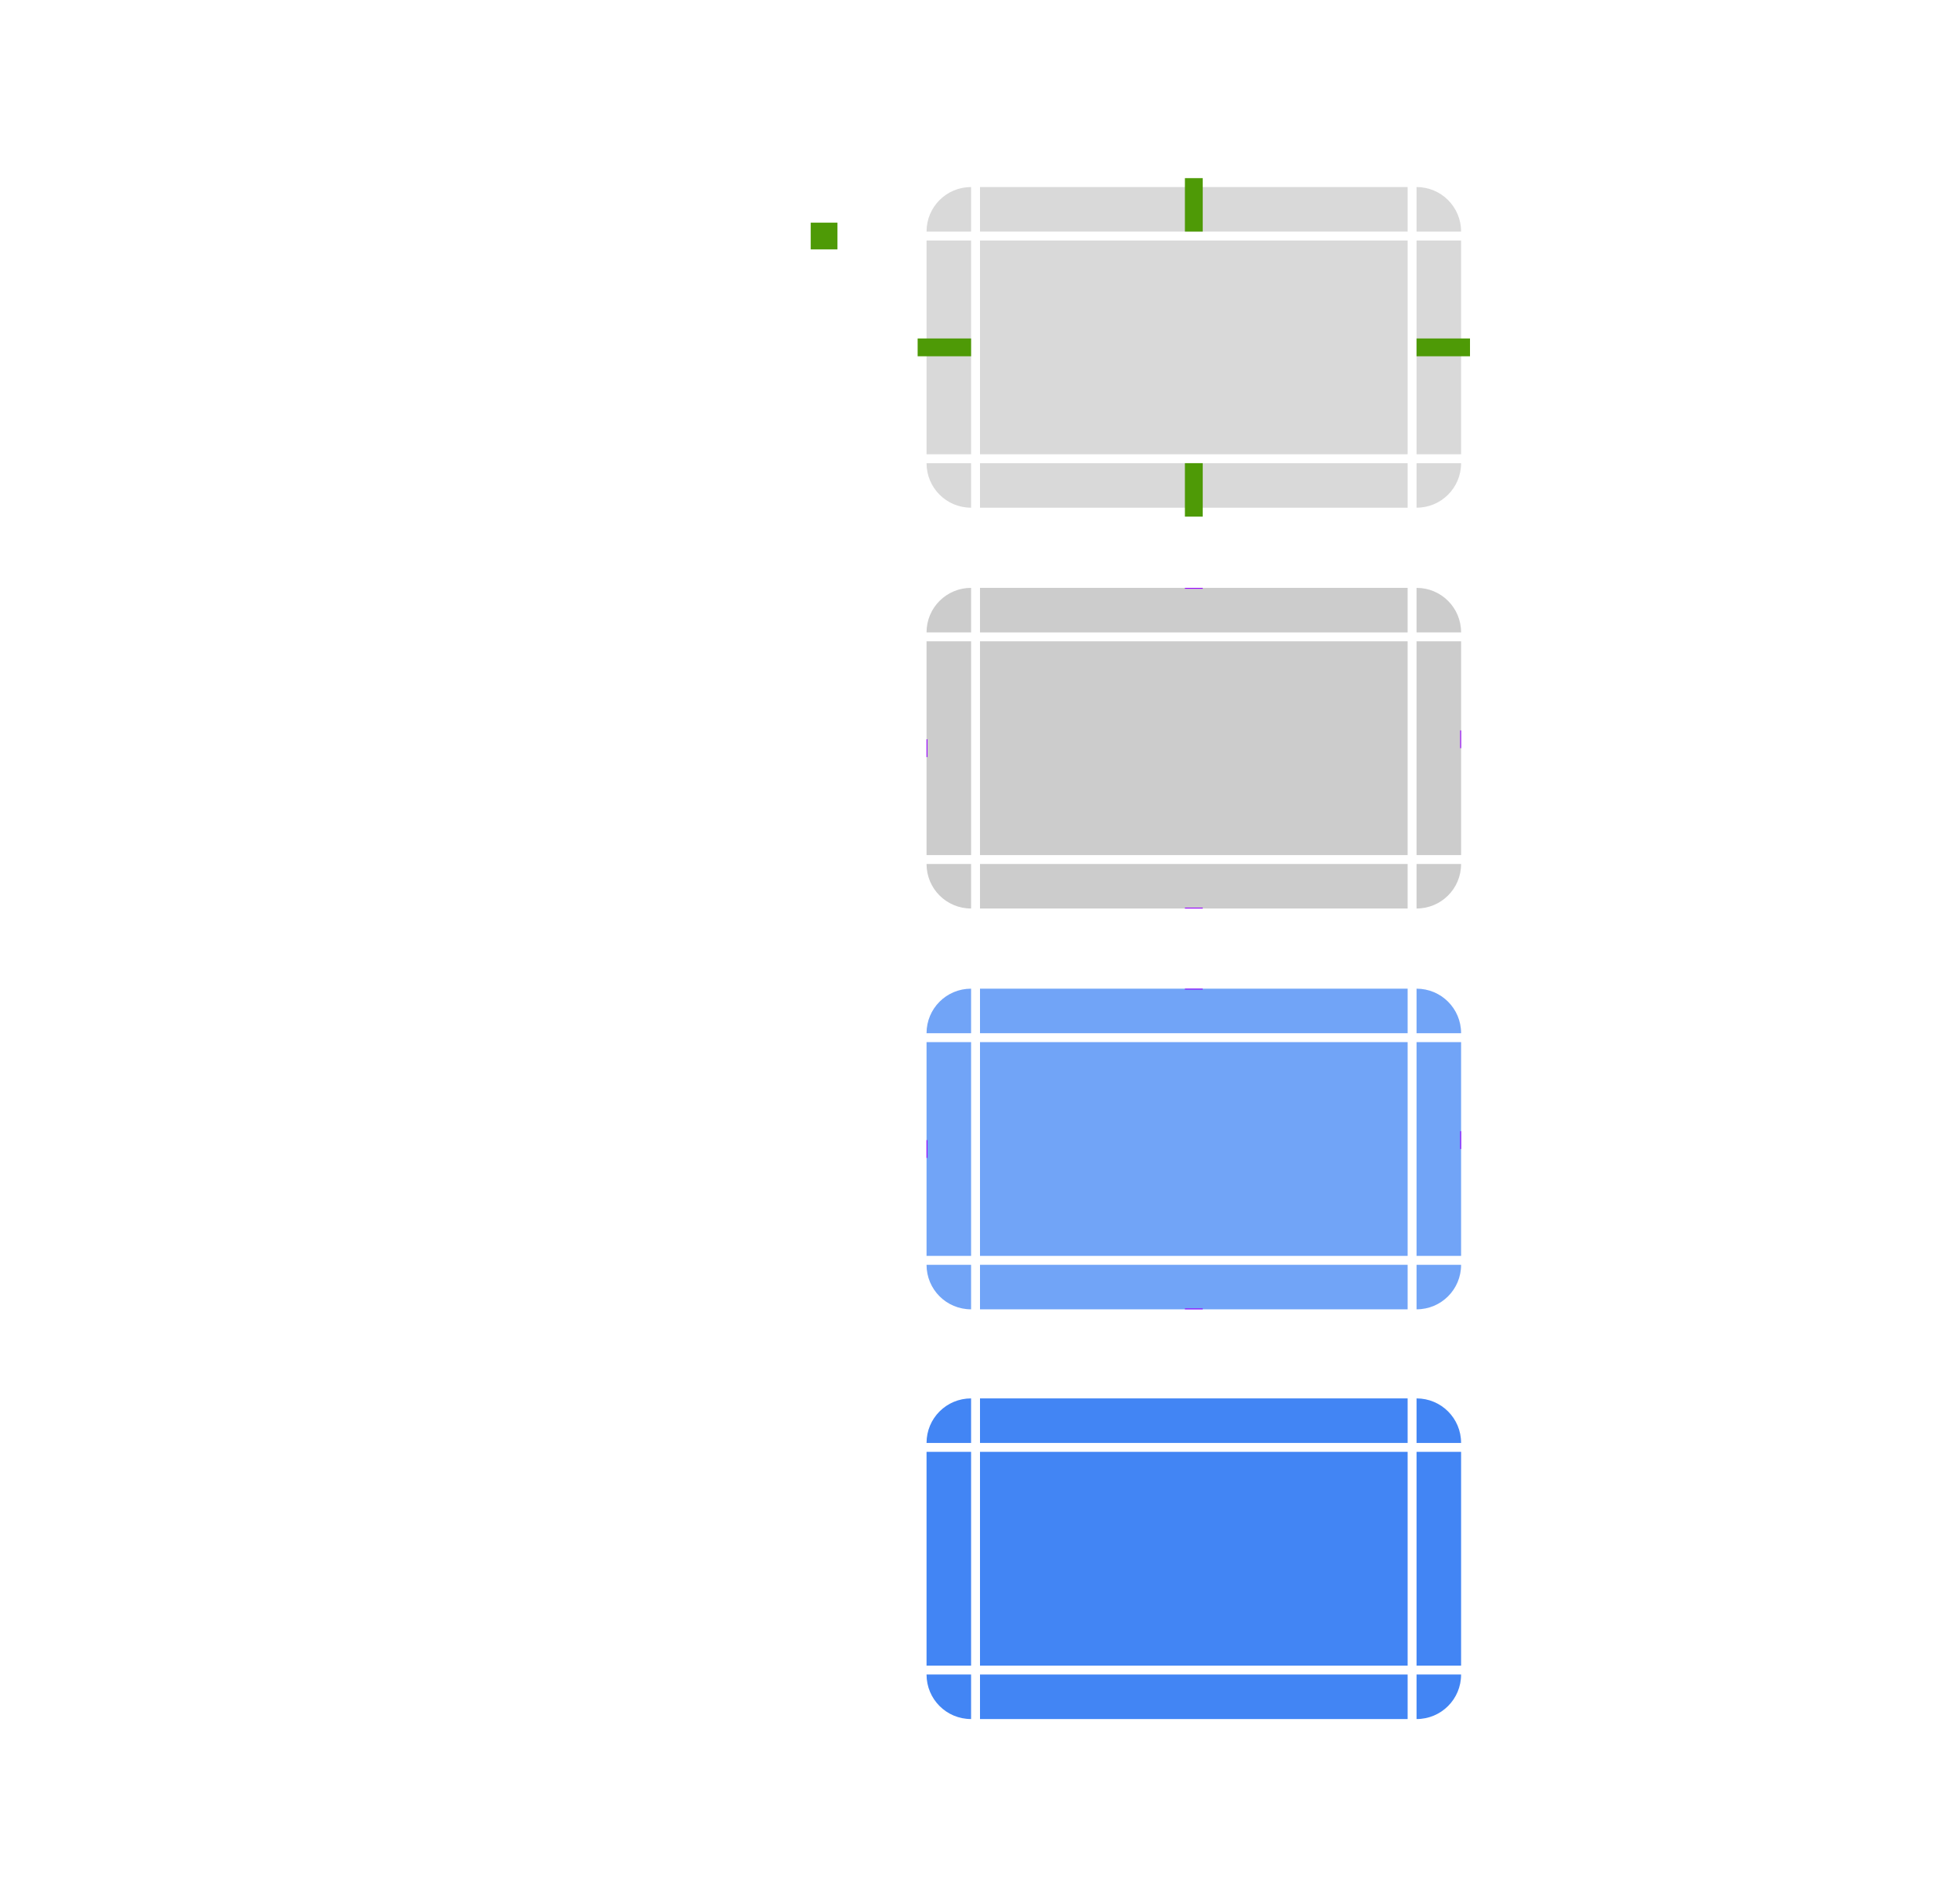
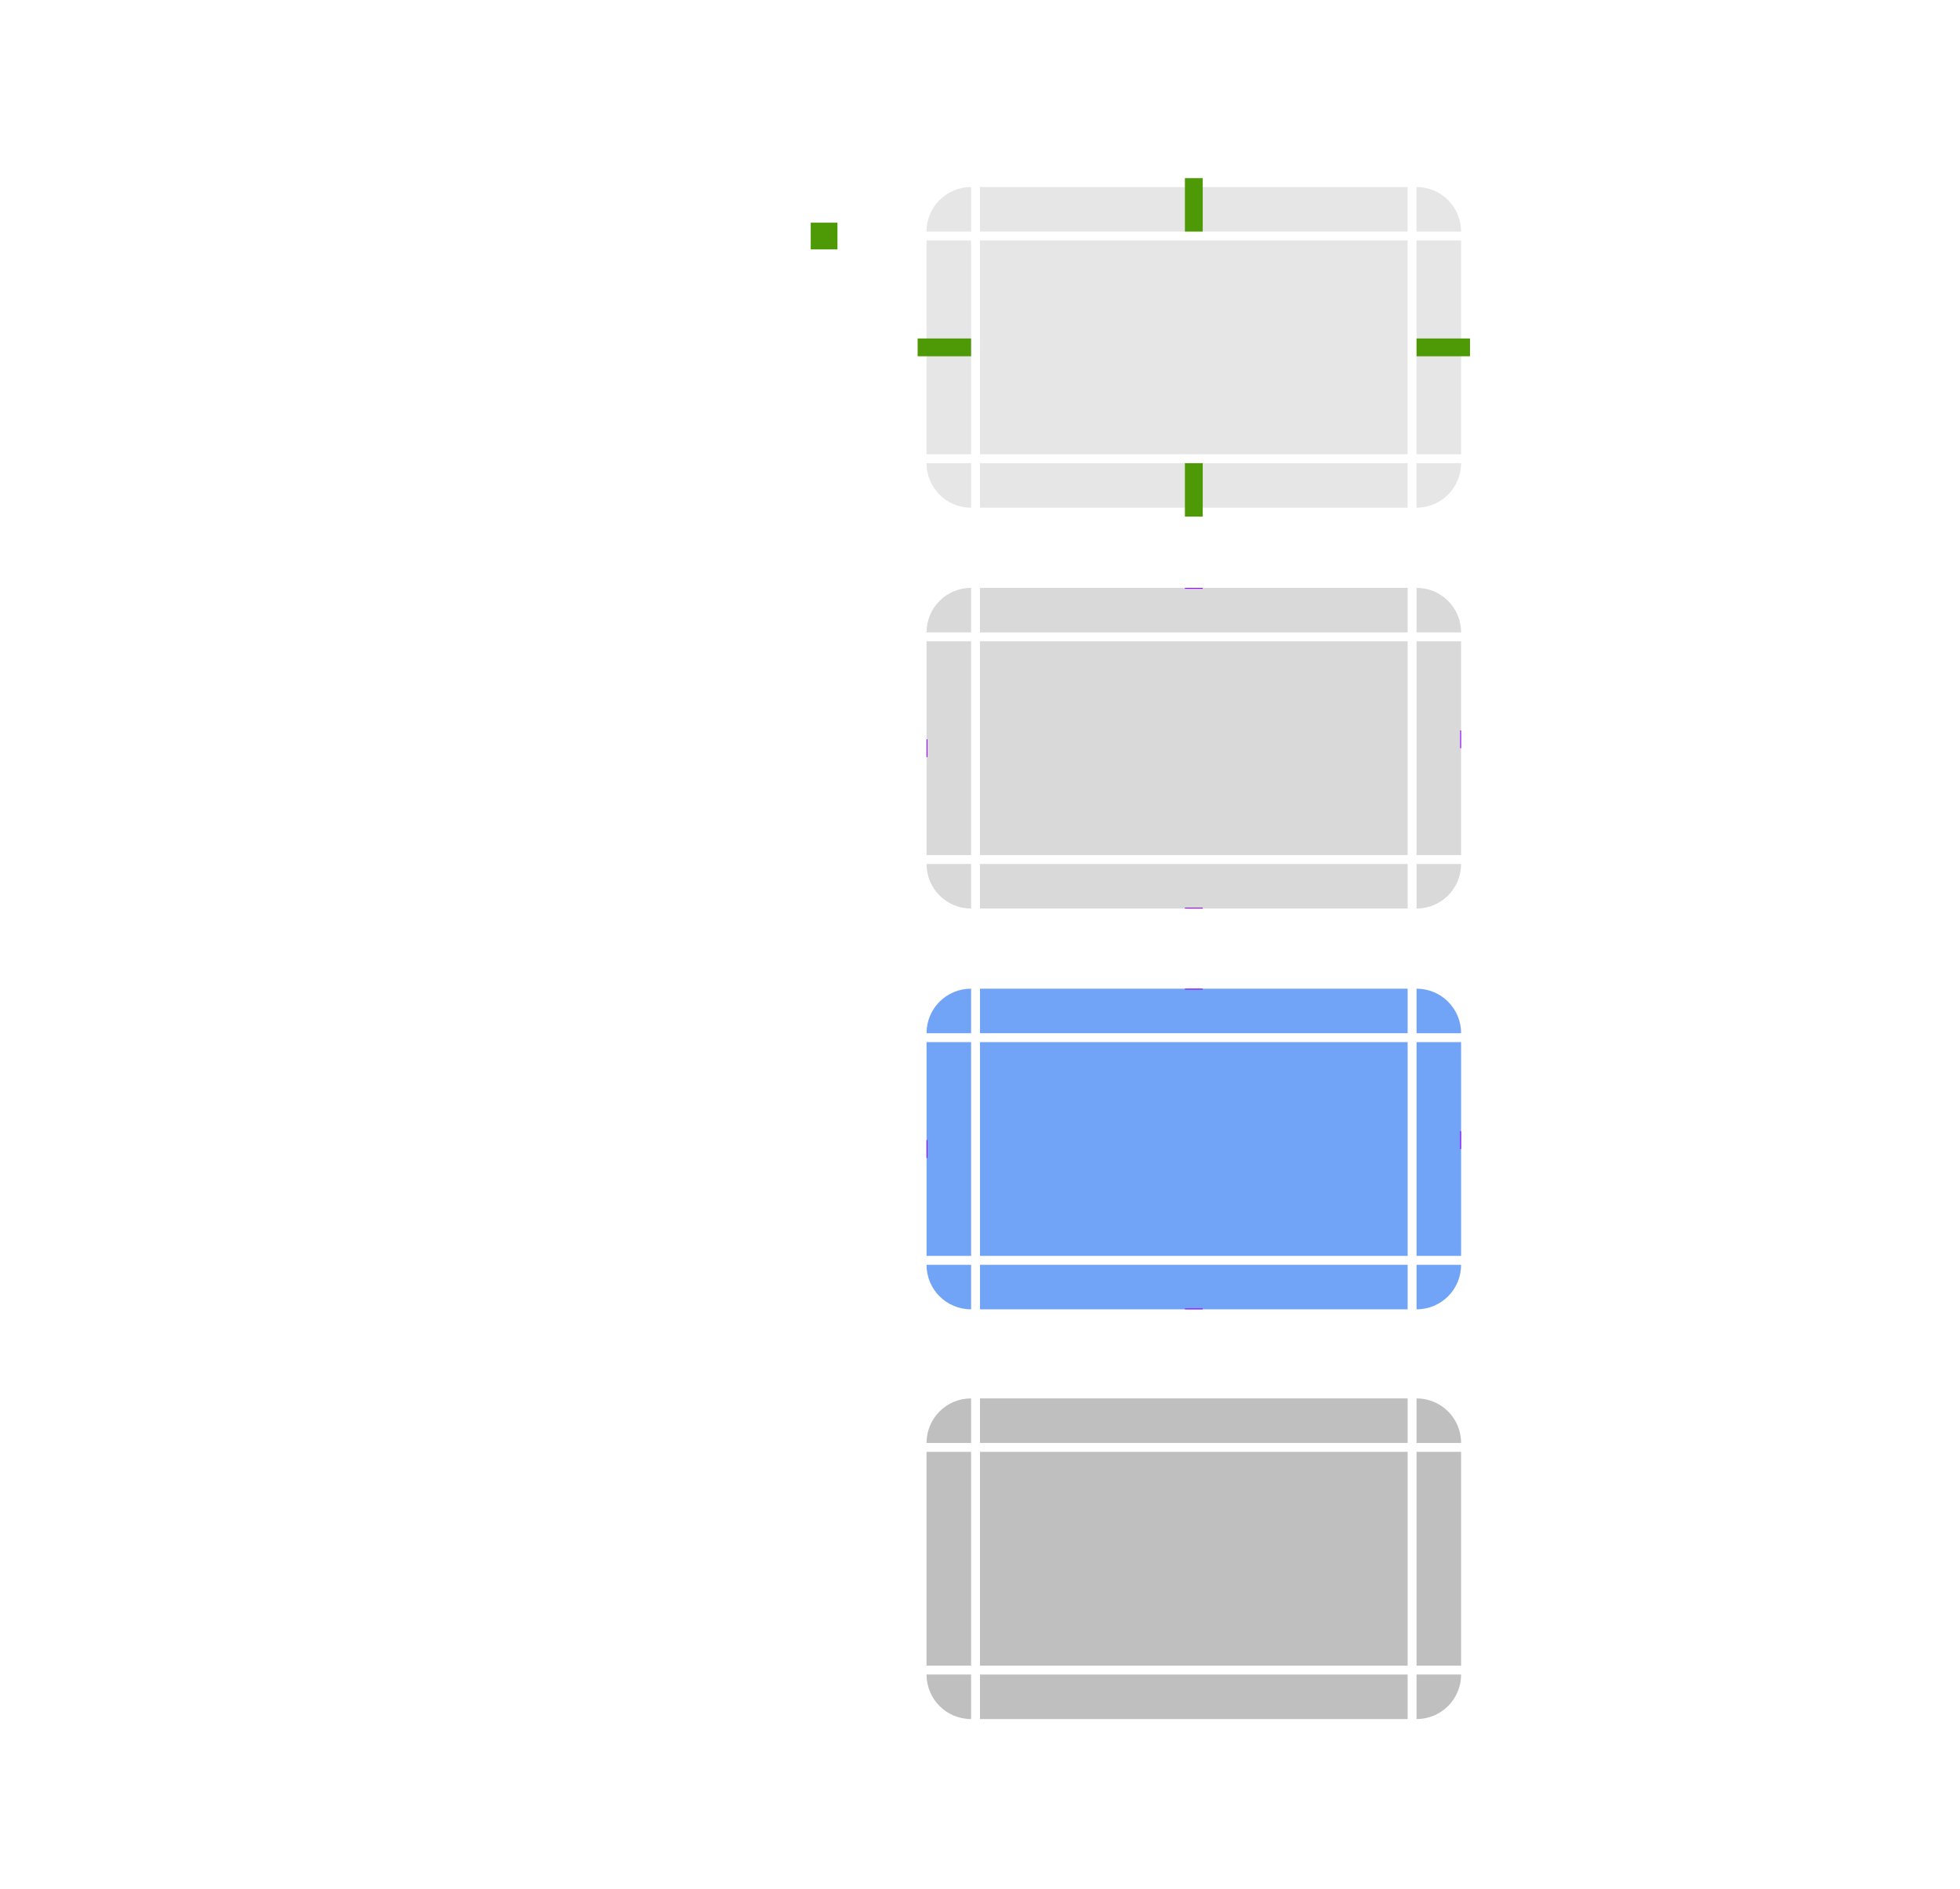
<svg xmlns="http://www.w3.org/2000/svg" xmlns:xlink="http://www.w3.org/1999/xlink" id="svg414" version="1.0" height="212" width="220">
  <defs id="defs18">
    <style type="text/css" id="current-color-scheme">.ColorScheme-Text {
        color:#31363b;
        stop-color:#31363b;
      }
      .ColorScheme-Background {
        color:#eff0f1;
        stop-color:#eff0f1;
      }
      .ColorScheme-Highlight {
        color:#3daee9;
        stop-color:#3daee9;
      }
      .ColorScheme-ViewText {
        color:#31363b;
        stop-color:#31363b;
      }
      .ColorScheme-ViewBackground {
        color:#fcfcfc;
        stop-color:#fcfcfc;
      }
      .ColorScheme-ViewHover {
        color:#93cee9;
        stop-color:#93cee9;
      }
      .ColorScheme-ViewFocus{
        color:#3daee9;
        stop-color:#3daee9;
      }
      .ColorScheme-ButtonText {
        color:#31363b;
        stop-color:#31363b;
      }
      .ColorScheme-ButtonBackground {
        color:#eff0f1;
        stop-color:#eff0f1;
      }
      .ColorScheme-ButtonHover {
        color:#93cee9;
        stop-color:#93cee9;
      }
      .ColorScheme-ButtonFocus{
        color:#3daee9;
        stop-color:#3daee9;
      }</style>
  </defs>
  <rect id="normal-hint-compose-over-border" x="91" y="25" width="3" height="3" ry="0" style="fill:#4e9a06" />
-   <path id="hover-center" class="ColorScheme-Highlight" d="M 110,72 V 96 h 48 V 72 Z" style="color:#3daee6;opacity:0.2;fill:#000000;stroke-width:0.707;fill-opacity:1" />
+   <path id="hover-center" class="ColorScheme-Highlight" d="M 110,72 V 96 h 48 V 72 Z" style="color:#3daee6;opacity:0.15;fill:#000000;stroke-width:0.707;fill-opacity:1" />
  <g style="opacity:1" id="hover-topleft" transform="translate(-81.14,-758.86)">
-     <path id="path5201" d="m 190.14,824.86 c -2.77,0 -5,2.23 -5,5 h 5 z" style="color:#3daee6;opacity:0.2;fill:#000000;stroke-width:1.25" />
+     <path id="path5201" d="m 190.14,824.86 c -2.77,0 -5,2.23 -5,5 h 5 z" style="color:#3daee6;opacity:0.15;fill:#000000;stroke-width:1.25" />
    <path id="path2151" transform="translate(81.14,758.86)" d="M 109 65 C 105.676 65 103 67.676 103 71 L 105 71 C 105 68.784 106.784 67 109 67 L 109 65 z " style="color:#3daee6;opacity:1;fill:none;stroke-width:1.5" />
    <path id="path10-91" transform="translate(81.14,758.86)" d="M 109 66 C 106.23 66 104 68.23 104 71 L 106 71 C 106 69.338 107.338 68 109 68 L 109 66 z " style="color:#3daee6;opacity:0;fill:#8ab4f8;stroke-width:1.25;fill-opacity:1" />
  </g>
  <g style="opacity:1" id="hover-top" transform="matrix(0.3664122,0,0,1,40.33041,-758.86)">
-     <path class="ColorScheme-Highlight" d="M 190.14,824.86 V 829.86 h 131 v -5 z" id="path13-26" style="color:#3daee6;opacity:0.2;fill:#000000;fill-opacity:1;stroke-width:1.118" />
+     <path class="ColorScheme-Highlight" d="M 190.14,824.86 V 829.86 h 131 v -5 z" id="path13-26" style="color:#3daee6;opacity:0.15;fill:#000000;fill-opacity:1;stroke-width:1.118" />
    <path style="color:#3daee6;opacity:1;fill:none;stroke-width:0.707" id="path2149" d="M 190.14,823.86 V 825.86 h 131 v -2 z" class="ColorScheme-Highlight" />
    <path class="ColorScheme-Highlight" d="m 190.14,824.86 v 2 h 131 v -2 z" id="path4403" style="color:#3daee6;opacity:0;fill:#8ab4f8;stroke-width:0.707;fill-opacity:1" />
  </g>
  <use height="100%" width="100%" transform="matrix(-1,0,0,1,268,0)" id="hover-topright" xlink:href="#hover-topleft" y="0" x="0" />
  <use height="100%" width="100%" transform="matrix(0,-0.5000001,1,0,37.99997,151)" id="hover-left" xlink:href="#hover-top" y="0" x="0" />
  <use height="100%" width="100%" transform="matrix(0,0.5,-1,0,230,16.99998)" id="hover-right" xlink:href="#hover-top" y="0" x="0" />
  <use height="100%" width="100%" transform="matrix(1,0,0,-1,-2.6708e-5,168)" id="hover-bottom" xlink:href="#hover-top" y="0" x="0" />
  <use height="100%" width="100%" transform="matrix(1,0,0,-1,-4.7e-7,168)" id="hover-bottomleft" xlink:href="#hover-topleft" y="0" x="0" />
  <use height="100%" width="100%" transform="rotate(-180,134,84)" id="hover-bottomright" xlink:href="#hover-topleft" y="0" x="0" />
  <rect id="hover-hint-top-margin" x="133" y="66" width="2" height="0.1" style="fill:#9a06ff;stroke-width:0.316" />
  <rect id="hover-hint-right-margin" transform="rotate(-90)" x="-84" y="163.9" width="2" height="0.1" style="fill:#9a06ff;stroke-width:0.224" />
  <rect id="hover-hint-left-margin" transform="rotate(-90)" x="-85" y="104" width="2" height="0.1" style="fill:#9a06ff;stroke-width:0.224" />
  <rect height="0.1" width="2" y="101.9" x="133" id="hover-hint-bottom-margin" style="fill:#9a06ff;stroke-width:0.183" />
-   <path id="normal-center" class="ColorScheme-Highlight" d="m 110,27 v 24 h 48 V 27 Z" style="color:#3daee6;opacity:0.15;fill:#000000;stroke-width:0.707" />
+   <path id="normal-center" class="ColorScheme-Highlight" d="m 110,27 v 24 h 48 V 27 Z" style="color:#3daee6;opacity:0.1;fill:#000000;stroke-width:0.707" />
  <g style="opacity:1" id="normal-topleft" transform="translate(-81.14,-803.86)">
    <path id="path2151-9-5" transform="translate(81.14,758.86)" d="m 109,65 c -3.324,0 -6,2.676 -6,6 h 2 c 0,-2.216 1.784,-4 4,-4 z" style="color:#3daee6;opacity:1;fill:none;stroke-width:1.5" />
-     <path id="path10-91-9-7" d="m 190.14,824.86 c -2.77,0 -5,2.23 -5,5 h 5 z" style="color:#3daee6;opacity:0.15;fill:#000000;stroke-width:1.25" />
+     <path id="path10-91-9-7" d="m 190.14,824.86 c -2.77,0 -5,2.23 -5,5 h 5 z" style="color:#3daee6;opacity:0.1;fill:#000000;stroke-width:1.25" />
  </g>
  <g style="opacity:1" id="normal-top" transform="matrix(0.3664122,0,0,1,40.33039,-803.86)">
-     <path class="ColorScheme-Highlight" d="M 190.14,824.86 V 829.86 h 131 v -5 z" id="path13-26-1-3" style="color:#3daee6;opacity:0.15;fill:#000000;stroke-width:1.118" />
+     <path class="ColorScheme-Highlight" d="M 190.14,824.86 V 829.86 h 131 v -5 z" id="path13-26-1-3" style="color:#3daee6;opacity:0.1;fill:#000000;stroke-width:1.118" />
    <path style="color:#3daee6;opacity:1;fill:none;stroke-width:0.707" id="path2149-9-6" d="M 190.14,823.86 V 825.86 h 131 v -2 z" class="ColorScheme-Highlight" />
  </g>
  <g transform="matrix(-1,0,0,1,349.14,-803.86)" id="normal-topright" style="opacity:1">
    <path style="color:#3daee6;opacity:1;fill:none;stroke-width:1.5" d="m 109,65 c -3.324,0 -6,2.676 -6,6 h 2 c 0,-2.216 1.784,-4 4,-4 z" transform="translate(81.14,758.86)" id="path2794-2" />
-     <path style="color:#3daee6;opacity:0.15;fill:#000000;stroke-width:1.25" d="m 190.14,824.86 c -2.77,0 -5,2.23 -5,5 H 190.14 Z" id="path2796-5" />
+     <path style="color:#3daee6;opacity:0.1;fill:#000000;stroke-width:1.25" d="m 190.14,824.86 c -2.77,0 -5,2.23 -5,5 H 190.14 Z" id="path2796-5" />
  </g>
  <g transform="matrix(0,-0.1832061,1,0,-720.86,85.83475)" id="normal-left" style="opacity:1">
-     <path style="color:#3daee6;opacity:0.15;fill:#000000;stroke-width:1.118" id="path2824-8" d="M 190.14,824.86 V 829.86 h 131 v -5 z" class="ColorScheme-Highlight" />
+     <path style="color:#3daee6;opacity:0.1;fill:#000000;stroke-width:1.118" id="path2824-8" d="M 190.14,824.86 V 829.86 h 131 v -5 z" class="ColorScheme-Highlight" />
    <path class="ColorScheme-Highlight" d="M 190.14,823.86 V 825.86 h 131 v -2 z" id="path2826-2" style="color:#3daee6;opacity:1;fill:none;stroke-width:0.707" />
  </g>
  <g transform="matrix(0,0.1832061,-1,0,988.86,-7.834834)" id="normal-right" style="opacity:1">
-     <path style="color:#3daee6;opacity:0.15;fill:#000000;stroke-width:1.118" id="path2812-5" d="M 190.14,824.86 V 829.86 h 131 v -5 z" class="ColorScheme-Highlight" />
+     <path style="color:#3daee6;opacity:0.1;fill:#000000;stroke-width:1.118" id="path2812-5" d="M 190.14,824.86 V 829.86 h 131 v -5 z" class="ColorScheme-Highlight" />
    <path class="ColorScheme-Highlight" d="M 190.14,823.86 V 825.86 h 131 v -2 z" id="path2814-6" style="color:#3daee6;opacity:1;fill:none;stroke-width:0.707" />
  </g>
  <g transform="matrix(0.3664122,0,0,-1,40.33038,881.8599)" id="normal-bottom" style="opacity:1">
-     <path style="color:#3daee6;opacity:0.15;fill:#000000;stroke-width:1.118" id="path2818-7" d="m 190.14,824.86 v 5 h 131 v -5 z" class="ColorScheme-Highlight" />
+     <path style="color:#3daee6;opacity:0.1;fill:#000000;stroke-width:1.118" id="path2818-7" d="m 190.14,824.86 v 5 h 131 v -5 z" class="ColorScheme-Highlight" />
    <path class="ColorScheme-Highlight" d="M 190.14,823.86 V 825.86 h 131 v -2 z" id="path2820-5" style="color:#3daee6;opacity:1;fill:none;stroke-width:0.707" />
  </g>
  <g transform="matrix(1,0,0,-1,-81.14002,881.8599)" id="normal-bottomleft" style="opacity:1">
    <path style="color:#3daee6;opacity:1;fill:none;stroke-width:1.5" d="m 109,65 c -3.324,0 -6,2.676 -6,6 h 2 c 0,-2.216 1.784,-4 4,-4 z" transform="translate(81.14,758.86)" id="path2806-9" />
-     <path style="color:#3daee6;opacity:0.15;fill:#000000;stroke-width:1.25" d="m 190.14,824.86 c -2.77,0 -5,2.23 -5,5 H 190.14 Z" id="path2808-3" />
+     <path style="color:#3daee6;opacity:0.1;fill:#000000;stroke-width:1.25" d="m 190.14,824.86 c -2.77,0 -5,2.23 -5,5 H 190.14 Z" id="path2808-3" />
  </g>
  <g transform="rotate(180,174.57,440.93)" id="normal-bottomright" style="opacity:1">
    <path style="color:#3daee6;opacity:1;fill:none;stroke-width:1.5" d="m 109,65 c -3.324,0 -6,2.676 -6,6 h 2 c 0,-2.216 1.784,-4 4,-4 z" transform="translate(81.14,758.86)" id="path2800-1" />
-     <path style="color:#3daee6;opacity:0.15;fill:#000000;stroke-width:1.25" d="m 190.14,824.86 c -2.77,0 -5,2.23 -5,5 H 190.14 Z" id="path2802-8" />
-   </g>
-   <path id="pressed-center" class="ColorScheme-Highlight" d="m 110,163 v 24 h 48 v -24 z" style="color:#3daee6;opacity:1;fill:#4285f4;stroke-width:0.707" />
+     <path style="color:#3daee6;opacity:0.1;fill:#000000;stroke-width:1.25" d="m 190.14,824.86 c -2.77,0 -5,2.23 -5,5 H 190.14 Z" id="path2802-8" />
+   </g>
+   <path id="pressed-center" class="ColorScheme-Highlight" d="m 110,163 v 24 h 48 v -24 z" style="color:#3daee6;opacity:0.25;fill:#000000;stroke-width:0.707" />
  <g style="opacity:1" id="pressed-topleft" transform="translate(-81.14,-667.86)">
    <path id="path2151-9-5-9" transform="translate(81.14,758.86)" d="m 109,65 c -3.324,0 -6,2.676 -6,6 h 2 c 0,-2.216 1.784,-4 4,-4 z" style="color:#3daee6;opacity:1;fill:none;stroke-width:1.5" />
-     <path id="path10-91-9-7-7" d="m 190.14,824.86 c -2.77,0 -5,2.23 -5,5 h 5 z" style="color:#3daee6;opacity:1;fill:#4285f4;stroke-width:1.25" />
+     <path id="path10-91-9-7-7" d="m 190.14,824.86 c -2.77,0 -5,2.23 -5,5 h 5 z" style="color:#3daee6;opacity:0.25;fill:#000000;stroke-width:1.25" />
  </g>
  <g style="opacity:1" id="pressed-top" transform="matrix(0.3664122,0,0,1,40.33038,-667.86)">
-     <path class="ColorScheme-Highlight" d="M 190.14,824.86 V 829.86 h 131 v -5 z" id="path13-26-1-3-6" style="color:#3daee6;opacity:1;fill:#4285f4;stroke-width:1.118" />
+     <path class="ColorScheme-Highlight" d="M 190.14,824.86 V 829.86 h 131 v -5 z" id="path13-26-1-3-6" style="color:#3daee6;opacity:0.25;fill:#000000;stroke-width:1.118" />
    <path style="color:#3daee6;opacity:1;fill:none;stroke-width:0.707" id="path2149-9-6-2" d="M 190.14,823.86 V 825.86 h 131 v -2 z" class="ColorScheme-Highlight" />
  </g>
  <g transform="matrix(-1,0,0,1,349.14,-667.86)" id="pressed-topright" style="opacity:1">
    <path style="color:#3daee6;opacity:1;fill:none;stroke-width:1.5" d="m 109,65 c -3.324,0 -6,2.676 -6,6 h 2 c 0,-2.216 1.784,-4 4,-4 z" transform="translate(81.14,758.86)" id="path2794-2-7" />
-     <path style="color:#3daee6;opacity:1;fill:#4285f4;stroke-width:1.25" d="m 190.14,824.86 c -2.77,0 -5,2.23 -5,5 h 5 z" id="path2796-5-7" />
+     <path style="color:#3daee6;opacity:0.25;fill:#000000;stroke-width:1.25" d="m 190.14,824.86 c -2.77,0 -5,2.23 -5,5 h 5 z" id="path2796-5-7" />
  </g>
  <g transform="matrix(0,-0.1832061,1,0,-720.86,221.8347)" id="pressed-left" style="opacity:1">
-     <path style="color:#3daee6;opacity:1;fill:#4285f4;stroke-width:1.118" id="path2824-8-5" d="M 190.14,824.86 V 829.86 h 131 v -5 z" class="ColorScheme-Highlight" />
+     <path style="color:#3daee6;opacity:0.25;fill:#000000;stroke-width:1.118" id="path2824-8-5" d="M 190.14,824.86 V 829.86 h 131 v -5 z" class="ColorScheme-Highlight" />
    <path class="ColorScheme-Highlight" d="M 190.14,823.86 V 825.86 h 131 v -2 z" id="path2826-2-7" style="color:#3daee6;opacity:1;fill:none;stroke-width:0.707" />
  </g>
  <g transform="matrix(0,0.1832061,-1,0,988.8599,128.1651)" id="pressed-right" style="opacity:1">
-     <path style="color:#3daee6;opacity:1;fill:#4285f4;stroke-width:1.118" id="path2812-5-0" d="M 190.14,824.86 V 829.86 h 131 v -5 z" class="ColorScheme-Highlight" />
+     <path style="color:#3daee6;opacity:0.25;fill:#000000;stroke-width:1.118" id="path2812-5-0" d="M 190.14,824.86 V 829.86 h 131 v -5 z" class="ColorScheme-Highlight" />
    <path class="ColorScheme-Highlight" d="M 190.14,823.86 V 825.86 h 131 v -2 z" id="path2814-6-9" style="color:#3daee6;opacity:1;fill:none;stroke-width:0.707" />
  </g>
  <g transform="matrix(0.3664122,0,0,-1,40.33038,1017.86)" id="pressed-bottom" style="opacity:1">
-     <path style="color:#3daee6;opacity:1;fill:#4285f4;stroke-width:1.118" id="path2818-7-0" d="M 190.14,824.86 V 829.86 h 131 v -5 z" class="ColorScheme-Highlight" />
+     <path style="color:#3daee6;opacity:0.25;fill:#000000;stroke-width:1.118" id="path2818-7-0" d="M 190.14,824.86 V 829.86 h 131 v -5 z" class="ColorScheme-Highlight" />
    <path class="ColorScheme-Highlight" d="M 190.14,823.86 V 825.86 h 131 v -2 z" id="path2820-5-9" style="color:#3daee6;opacity:1;fill:none;stroke-width:0.707" />
  </g>
  <g transform="matrix(1,0,0,-1,-81.14002,1017.86)" id="pressed-bottomleft" style="opacity:1">
    <path style="color:#3daee6;opacity:1;fill:none;stroke-width:1.5" d="m 109,65 c -3.324,0 -6,2.676 -6,6 h 2 c 0,-2.216 1.784,-4 4,-4 z" transform="translate(81.14,758.86)" id="path2806-9-9" />
-     <path style="color:#3daee6;opacity:1;fill:#4285f4;stroke-width:1.25" d="m 190.14,824.86 c -2.77,0 -5,2.23 -5,5 H 190.14 Z" id="path2808-3-3" />
+     <path style="color:#3daee6;opacity:0.25;fill:#000000;stroke-width:1.25" d="m 190.14,824.86 c -2.77,0 -5,2.23 -5,5 H 190.14 Z" id="path2808-3-3" />
  </g>
  <g transform="rotate(180,174.57,508.93)" id="pressed-bottomright" style="opacity:1">
    <path style="color:#3daee6;opacity:1;fill:none;stroke-width:1.5" d="m 109,65 c -3.324,0 -6,2.676 -6,6 h 2 c 0,-2.216 1.784,-4 4,-4 z" transform="translate(81.14,758.86)" id="path2800-1-0" />
-     <path style="color:#3daee6;opacity:1;fill:#4285f4;stroke-width:1.25" d="m 190.14,824.86 c -2.77,0 -5,2.23 -5,5 H 190.14 Z" id="path2802-8-6" />
+     <path style="color:#3daee6;opacity:0.25;fill:#000000;stroke-width:1.25" d="m 190.14,824.86 c -2.77,0 -5,2.23 -5,5 H 190.14 Z" id="path2802-8-6" />
  </g>
  <path id="focus-center" class="ColorScheme-Highlight" d="m 110,117 v 24 h 48 V 117 Z" style="color:#3daee6;opacity:0.75;fill:#4285f4;stroke-width:0.707" />
  <g style="opacity:1" id="focus-topleft" transform="translate(-81.14,-713.86)">
    <path id="path5203" d="m 190.14,824.86 c -2.77,0 -5,2.23 -5,5 h 5 z" style="color:#3daee6;opacity:0.75;fill:#4285f4;stroke-width:1.25" />
    <path id="path2151-0" transform="translate(81.14,758.86)" d="m 109,65 c -3.324,0 -6,2.676 -6,6 h 2 c 0,-2.216 1.784,-4 4,-4 z" style="color:#3daee6;opacity:1;fill:none;stroke-width:1.5" />
  </g>
  <g style="opacity:1" id="focus-top" transform="matrix(0.3664122,0,0,1,40.33041,-713.86)">
    <path class="ColorScheme-Highlight" d="M 190.14,824.86 V 829.86 h 131 v -5 z" id="path13-26-3" style="color:#3daee6;opacity:0.75;fill:#4285f4;stroke-width:1.118" />
    <path style="color:#3daee6;opacity:1;fill:none;stroke-width:0.707" id="path2149-1" d="M 190.14,823.86 V 825.86 h 131 v -2 z" class="ColorScheme-Highlight" />
  </g>
  <g transform="matrix(-1,0,0,1,349.14,-713.86)" id="focus-topright" style="opacity:1">
    <path style="color:#3daee6;opacity:0.75;fill:#4285f4;stroke-width:1.25" d="m 190.14,824.86 c -2.77,0 -5,2.23 -5,5 H 190.14 Z" id="path5205" />
    <path style="color:#3daee6;opacity:1;fill:none;stroke-width:1.5" d="m 109,65 c -3.324,0 -6,2.676 -6,6 h 2 c 0,-2.216 1.784,-4 4,-4 z" transform="translate(81.14,758.86)" id="path5070" />
  </g>
  <g transform="matrix(0,-0.1832061,1,0,-720.86,175.8348)" id="focus-left" style="opacity:1">
    <path style="color:#3daee6;opacity:0.75;fill:#4285f4;stroke-width:1.118" id="path5062" d="M 190.14,824.86 V 829.86 h 131 v -5 z" class="ColorScheme-Highlight" />
    <path class="ColorScheme-Highlight" d="M 190.14,823.86 V 825.86 h 131 v -2 z" id="path5064" style="color:#3daee6;opacity:1;fill:none;stroke-width:0.707" />
  </g>
  <g transform="matrix(0,0.1832061,-1,0,988.8599,82.16516)" id="focus-right" style="opacity:1">
    <path style="color:#3daee6;opacity:0.75;fill:#4285f4;stroke-width:1.118" id="path5030" d="M 190.14,824.86 V 829.86 h 131 v -5 z" class="ColorScheme-Highlight" />
    <path class="ColorScheme-Highlight" d="M 190.14,823.86 V 825.86 h 131 v -2 z" id="path5032" style="color:#3daee6;opacity:1;fill:none;stroke-width:0.707" />
  </g>
  <g transform="matrix(0.3664122,0,0,-1,40.33038,971.8599)" id="focus-bottom" style="opacity:1">
    <path style="color:#3daee6;opacity:0.75;fill:#4285f4;stroke-width:1.118" id="path5046" d="M 190.14,824.86 V 829.86 h 131 v -5 z" class="ColorScheme-Highlight" />
    <path class="ColorScheme-Highlight" d="M 190.14,823.86 V 825.86 h 131 v -2 z" id="path5048" style="color:#3daee6;opacity:1;fill:none;stroke-width:0.707" />
  </g>
  <g transform="matrix(1,0,0,-1,-81.14,971.8599)" id="focus-bottomleft" style="opacity:1">
    <path style="color:#3daee6;opacity:0.75;fill:#4285f4;stroke-width:1.25" d="m 190.14,824.86 c -2.77,0 -5,2.23 -5,5 H 190.14 Z" id="path5207" />
    <path style="color:#3daee6;opacity:1;fill:none;stroke-width:1.5" d="m 109,65 c -3.324,0 -6,2.676 -6,6 h 2 c 0,-2.216 1.784,-4 4,-4 z" transform="translate(81.14,758.86)" id="path5054" />
  </g>
  <g transform="rotate(180,174.57,485.93)" id="focus-bottomright" style="opacity:1">
    <path style="color:#3daee6;opacity:0.75;fill:#4285f4;stroke-width:1.25" d="m 190.14,824.86 c -2.77,0 -5,2.23 -5,5 H 190.14 Z" id="path5209" />
    <path style="color:#3daee6;opacity:1;fill:none;stroke-width:1.5" d="m 109,65 c -3.324,0 -6,2.676 -6,6 h 2 c 0,-2.216 1.784,-4 4,-4 z" transform="translate(81.14,758.86)" id="path5038" />
  </g>
  <rect id="focus-hint-top-margin" x="133" y="111" width="2" height="0.1" style="fill:#9a06ff;stroke-width:0.316" />
  <rect id="focus-hint-right-margin" transform="rotate(-90)" x="-129" y="163.9" width="2" height="0.1" style="fill:#9a06ff;stroke-width:0.224" />
  <rect id="focus-hint-left-margin" transform="rotate(-90)" x="-130" y="104" width="2" height="0.1" style="fill:#9a06ff;stroke-width:0.224" />
  <rect height="0.1" width="2" y="146.9" x="133" id="focus-hint-bottom-margin" style="fill:#9a06ff;stroke-width:0.183" />
  <g style="stroke-width:1.118" transform="matrix(-0.9999998,0,0,1,327,66.99999)" id="toolbutton-hover-right">
-     <path id="path120-68" transform="matrix(-1.250001,0,0,1,503.5002,72.99998)" d="m 362,-53 v 32 h 2 2 v -32 h -2 z" style="opacity:0.2;fill:#000000;stroke-width:1" />
+     <path id="path120-68" transform="matrix(-1.250001,0,0,1,503.5002,72.99998)" d="m 362,-53 v 32 h 2 2 v -32 h -2 z" style="opacity:0.15;fill:#000000;stroke-width:1" />
  </g>
  <g style="stroke-width:1.25" transform="matrix(0.9999988,0,0,0.9999988,237,-926.3588)" id="toolbutton-hover-bottomright">
    <g style="stroke-width:1.25" id="g129-4" transform="matrix(-1,0,0,1,44,993.36)">
-       <path id="path1145-3" transform="matrix(-1.25,0,0,1.25,457.5,77.99999)" d="m 362,-20 v 2 2 c 2.216,0 4,-1.784 4,-4 h -2 z" style="opacity:0.2;fill:#000000;stroke-width:1" />
+       <path id="path1145-3" transform="matrix(-1.25,0,0,1.25,457.5,77.99999)" d="m 362,-20 v 2 2 c 2.216,0 4,-1.784 4,-4 h -2 z" style="opacity:0.15;fill:#000000;stroke-width:1" />
    </g>
  </g>
  <g style="stroke-width:1.118" transform="matrix(1.000002,0,0,1,190.9999,66.99999)" id="toolbutton-hover-left">
-     <path id="path132-9" transform="matrix(1.25,0,0,1,-359,72.99998)" d="m 324,-53 v 32 h 2 2 v -32 h -2 z" style="opacity:0.2;fill:#000000;stroke-width:1" />
-   </g>
-   <rect y="237" x="-105" height="5" width="2" id="toolbutton-hover-hint-left-margin" style="fill:#4e9a06;fill-opacity:1;fill-rule:nonzero;stroke:none;stroke-width:1.118" transform="rotate(-90)" />
+     <path id="path132-9" transform="matrix(1.25,0,0,1,-359,72.99998)" d="m 324,-53 v 32 h 2 2 v -32 h -2 z" style="opacity:0.15;fill:#000000;stroke-width:1" />
+   </g>
+   <rect y="237" x="-105" height="4" width="2" id="toolbutton-hover-hint-left-margin" style="fill:#4e9a06;fill-opacity:1;fill-rule:nonzero;stroke:none;stroke-width:1" transform="rotate(-90)" />
  <g transform="matrix(1,0,0,0.7134887,238,-626.566)" id="toolbutton-hover-bottom" style="fill:#565656;stroke-width:1.324">
    <g id="g141-0" transform="translate(-48,994.36)" style="stroke-width:1.324">
-       <path id="path137-6" transform="matrix(1,0,0,1.751968,-276,87.03933)" d="m 329,-20 v 2 2 h 32 v -2 -2 z" style="opacity:0.2;fill:#000000;stroke-width:1" />
+       <path id="path137-6" transform="matrix(1,0,0,1.751968,-276,87.03933)" d="m 329,-20 v 2 2 h 32 v -2 -2 z" style="opacity:0.15;fill:#000000;stroke-width:1" />
    </g>
  </g>
  <g style="stroke-width:1.25" transform="matrix(1.200008,0,0,1.200008,238.4,-1135.64)" id="toolbutton-hover-bottomleft">
    <g style="stroke-width:1.25" id="g148-9" transform="translate(-2,993.36)">
-       <path id="path1147-26" d="m 0.833,53 c 0,2.308 1.858,4.167 4.167,4.167 V 55.083 53 H 2.917 Z" style="opacity:0.2;fill:#000000;stroke-width:1.042" />
+       <path id="path1147-26" d="m 0.833,53 c 0,2.308 1.858,4.167 4.167,4.167 V 55.083 53 H 2.917 Z" style="opacity:0.15;fill:#000000;stroke-width:1.042" />
    </g>
  </g>
  <g style="stroke-width:1.118" transform="matrix(1,0,0,0.999997,238,-924.3569)" id="toolbutton-hover-top">
    <g style="stroke-width:1.118" id="g157-4" transform="translate(-48,988.36)">
-       <path id="path151-95" transform="matrix(1,0,0,1.25,-276,89.49997)" d="m 329,-58 v 2 2 h 32 v -2 -2 z" style="opacity:0.2;fill:#000000;stroke-width:1" />
+       <path id="path151-95" transform="matrix(1,0,0,1.25,-276,89.49997)" d="m 329,-58 v 2 2 h 32 v -2 -2 z" style="opacity:0.15;fill:#000000;stroke-width:1" />
    </g>
  </g>
  <g style="stroke-width:0.75" transform="matrix(1.666674,0,0,1.666674,237,-1597.941)" id="toolbutton-hover-topleft">
    <g style="stroke-width:0.75" id="g166-8" transform="translate(-2,993.36)">
-       <path id="path1149-71" transform="matrix(0.7499978,0,0,0.7499978,-240.9993,57.4999)" d="m 328,-58 c -2.216,0 -4,1.784 -4,4 h 2 2 v -2 z" style="opacity:0.2;fill:#000000;stroke-width:1" />
+       <path id="path1149-71" transform="matrix(0.7499978,0,0,0.7499978,-240.9993,57.4999)" d="m 328,-58 c -2.216,0 -4,1.784 -4,4 h 2 2 v -2 z" style="opacity:0.15;fill:#000000;stroke-width:1" />
    </g>
  </g>
  <g style="stroke-width:1.25" transform="matrix(1.000002,0,0,1.000002,236.9999,-924.3617)" id="toolbutton-hover-topright">
    <g style="stroke-width:1.25" id="g175-2" transform="matrix(-1,0,0,1,44,993.36)">
-       <path id="path1151-7" transform="matrix(-1.250001,0,0,1.250001,457.5002,84.5)" d="m 362,-58 v 2 2 h 2 2 c 0,-2.216 -1.784,-4 -4,-4 z" style="opacity:0.2;fill:#000000;stroke-width:1" />
-     </g>
-   </g>
-   <path d="M 275,119 V 87 h -32 v 32 z" id="toolbutton-hover-center" style="opacity:0.2;fill:#000000;stroke-width:1" />
-   <rect style="fill:#4e9a06;fill-opacity:1;fill-rule:nonzero;stroke:none;stroke-width:1.118" id="toolbutton-hover-hint-top-margin" width="2" height="5" x="258" y="81" />
-   <rect transform="rotate(-90)" style="fill:#4e9a06;fill-opacity:1;fill-rule:nonzero;stroke:none;stroke-width:1.118" id="toolbutton-hover-hint-right-margin" width="2" height="5" x="-104" y="276" />
-   <rect y="120" x="258" height="5" width="2" id="toolbutton-hover-hint-bottom-margin" style="fill:#4e9a06;fill-opacity:1;fill-rule:nonzero;stroke:none;stroke-width:1.118" />
+       <path id="path1151-7" transform="matrix(-1.250001,0,0,1.250001,457.5002,84.5)" d="m 362,-58 v 2 2 h 2 2 c 0,-2.216 -1.784,-4 -4,-4 z" style="opacity:0.15;fill:#000000;stroke-width:1" />
+     </g>
+   </g>
+   <path d="M 275,119 V 87 h -32 v 32 z" id="toolbutton-hover-center" style="opacity:0.15;fill:#000000;stroke-width:1" />
+   <rect style="fill:#4e9a06;fill-opacity:1;fill-rule:nonzero;stroke:none;stroke-width:1" id="toolbutton-hover-hint-top-margin" width="2" height="4" x="258" y="81" />
+   <rect transform="rotate(-90)" style="fill:#4e9a06;fill-opacity:1;fill-rule:nonzero;stroke:none;stroke-width:1" id="toolbutton-hover-hint-right-margin" width="2" height="4" x="-104" y="276" />
+   <rect y="120" x="258" height="4" width="2" id="toolbutton-hover-hint-bottom-margin" style="fill:#4e9a06;fill-opacity:1;fill-rule:nonzero;stroke:none;stroke-width:1" />
  <g style="stroke-width:1.118" transform="matrix(-1.000001,0,0,1,382.0001,66.99988)" id="toolbutton-pressed-right">
-     <path id="path120-68-2" transform="matrix(-1.250001,0,0,1,572.2503,73.00009)" d="m 417,-53 v 32 h 2 2 v -32 h -2 z" style="opacity:0.3;fill:#000000;fill-opacity:1;stroke-width:1" />
+     <path id="path120-68-2" transform="matrix(-1.250001,0,0,1,572.2503,73.00009)" d="m 417,-53 v 32 h 2 2 v -32 h -2 z" style="opacity:0.25;fill:#000000;fill-opacity:1;stroke-width:1" />
  </g>
  <g style="stroke-width:1.25" transform="matrix(0.9999989,0,0,0.9999989,292,-926.359)" id="toolbutton-pressed-bottomright">
    <g style="stroke-width:1.25" id="g129-4-1" transform="matrix(-1,0,0,1,44,993.36)">
-       <path id="path1145-3-0" transform="matrix(-1.25,0,0,1.25,526.25,78.00011)" d="m 417,-20 v 2 2 c 2.216,0 4,-1.784 4,-4 h -2 z" style="opacity:0.3;fill:#000000;fill-opacity:1;stroke-width:1" />
+       <path id="path1145-3-0" transform="matrix(-1.25,0,0,1.25,526.25,78.00011)" d="m 417,-20 v 2 2 c 2.216,0 4,-1.784 4,-4 h -2 z" style="opacity:0.25;fill:#000000;fill-opacity:1;stroke-width:1" />
    </g>
  </g>
  <g style="stroke-width:1.118" transform="matrix(1.000002,0,0,1,245.9999,66.99988)" id="toolbutton-pressed-left">
-     <path id="path132-9-1" transform="matrix(1.25,0,0,1,-427.75,73.00009)" d="m 379,-53 v 32 h 2 2 v -32 h -2 z" style="opacity:0.3;fill:#000000;fill-opacity:1;stroke-width:1" />
-   </g>
-   <rect y="292" x="-104" height="5" width="2" id="toolbutton-pressed-hint-left-margin" style="fill:#4e9a06;fill-opacity:1;fill-rule:nonzero;stroke:none;stroke-width:1.118" transform="rotate(-90)" />
+     <path id="path132-9-1" transform="matrix(1.25,0,0,1,-427.75,73.00009)" d="m 379,-53 v 32 h 2 2 v -32 h -2 z" style="opacity:0.25;fill:#000000;fill-opacity:1;stroke-width:1" />
+   </g>
+   <rect y="292" x="-104" height="4" width="2" id="toolbutton-pressed-hint-left-margin" style="fill:#4e9a06;fill-opacity:1;fill-rule:nonzero;stroke:none;stroke-width:1" transform="rotate(-90)" />
  <g transform="matrix(1,0,0,0.7134886,293,-626.5661)" id="toolbutton-pressed-bottom" style="fill:#565656;stroke-width:1.324">
    <g id="g141-0-9" transform="translate(-48,994.36)" style="stroke-width:1.324">
-       <path id="path137-6-4" transform="matrix(1,0,0,1.751968,-331,87.03947)" d="m 384,-20 v 2 2 h 32 v -2 -2 z" style="opacity:0.3;fill:#000000;fill-opacity:1;stroke-width:1" />
+       <path id="path137-6-4" transform="matrix(1,0,0,1.751968,-331,87.03947)" d="m 384,-20 v 2 2 h 32 v -2 -2 z" style="opacity:0.25;fill:#000000;fill-opacity:1;stroke-width:1" />
    </g>
  </g>
  <g style="stroke-width:1.25" transform="matrix(1.000001,0,0,1.000001,294,-926.3616)" id="toolbutton-pressed-bottomleft">
    <g style="stroke-width:1.25" id="g148-9-0" transform="translate(-2,993.36)">
-       <path id="path1147-26-9" transform="matrix(1.25,0,0,1.25,-473.75,78.00011)" d="m 379,-20 c 0,2.216 1.784,4 4,4 v -2 -2 h -2 z" style="opacity:0.3;fill:#000000;fill-opacity:1;stroke-width:1" />
+       <path id="path1147-26-9" transform="matrix(1.25,0,0,1.25,-473.75,78.00011)" d="m 379,-20 c 0,2.216 1.784,4 4,4 v -2 -2 h -2 z" style="opacity:0.25;fill:#000000;fill-opacity:1;stroke-width:1" />
    </g>
  </g>
  <g style="stroke-width:1.118" transform="matrix(1,0,0,0.9999841,293,-924.3441)" id="toolbutton-pressed-top">
    <g style="stroke-width:1.118" id="g157-4-7" transform="translate(-48,988.36)">
-       <path id="path151-95-7" transform="matrix(1,0,0,1.25,-331,89.50009)" d="m 384,-58 v 2 2 h 32 v -2 -2 z" style="opacity:0.3;fill:#000000;fill-opacity:1;stroke-width:1" />
+       <path id="path151-95-7" transform="matrix(1,0,0,1.25,-331,89.50009)" d="m 384,-58 v 2 2 h 32 v -2 -2 z" style="opacity:0.25;fill:#000000;fill-opacity:1;stroke-width:1" />
    </g>
  </g>
  <g style="stroke-width:0.75" transform="matrix(1.666668,0,0,1.666668,292,-1597.935)" id="toolbutton-pressed-topleft">
    <g style="stroke-width:0.75" id="g166-8-1" transform="translate(-2,993.36)">
-       <path id="path1149-71-5" transform="matrix(0.7499978,0,0,0.7499978,-282.2491,57.4999)" d="m 383,-58 c -2.216,0 -4,1.784 -4,4 h 2 2 v -2 z" style="opacity:0.3;fill:#000000;fill-opacity:1;stroke-width:1" />
+       <path id="path1149-71-5" transform="matrix(0.7499978,0,0,0.7499978,-282.2491,57.4999)" d="m 383,-58 c -2.216,0 -4,1.784 -4,4 h 2 2 v -2 z" style="opacity:0.25;fill:#000000;fill-opacity:1;stroke-width:1" />
    </g>
  </g>
  <g style="stroke-width:1.25" transform="matrix(1.000005,0,0,1.000005,291.9998,-924.3647)" id="toolbutton-pressed-topright">
    <g style="stroke-width:1.25" id="g175-2-7" transform="matrix(-1,0,0,1,44,993.36)">
-       <path id="path1151-7-7" transform="matrix(-1.250001,0,0,1.250001,526.2503,84.50013)" d="m 417,-58 v 2 2 h 2 2 c 0,-2.216 -1.784,-4 -4,-4 z" style="opacity:0.3;fill:#000000;fill-opacity:1;stroke-width:1" />
-     </g>
-   </g>
-   <path d="M 330,119 V 87 h -32 v 32 z" id="toolbutton-pressed-center" style="opacity:0.3;fill:#000000;fill-opacity:1;stroke-width:1" />
-   <rect style="fill:#4e9a06;fill-opacity:1;fill-rule:nonzero;stroke:none;stroke-width:1.118" id="toolbutton-pressed-hint-top-margin" width="2" height="5" x="313" y="81" />
-   <rect transform="rotate(-90)" style="fill:#4e9a06;fill-opacity:1;fill-rule:nonzero;stroke:none;stroke-width:1.118" id="toolbutton-pressed-hint-right-margin" width="2" height="5" x="-103" y="331" />
-   <rect y="120" x="313" height="5" width="2" id="toolbutton-pressed-hint-bottom-margin" style="fill:#4e9a06;fill-opacity:1;fill-rule:nonzero;stroke:none;stroke-width:1.118" />
+       <path id="path1151-7-7" transform="matrix(-1.250001,0,0,1.250001,526.2503,84.50013)" d="m 417,-58 v 2 2 h 2 2 c 0,-2.216 -1.784,-4 -4,-4 z" style="opacity:0.25;fill:#000000;fill-opacity:1;stroke-width:1" />
+     </g>
+   </g>
+   <path d="M 330,119 V 87 h -32 v 32 z" id="toolbutton-pressed-center" style="opacity:0.25;fill:#000000;fill-opacity:1;stroke-width:1" />
+   <rect style="fill:#4e9a06;fill-opacity:1;fill-rule:nonzero;stroke:none;stroke-width:1" id="toolbutton-pressed-hint-top-margin" width="2" height="4" x="313" y="81" />
+   <rect transform="rotate(-90)" style="fill:#4e9a06;fill-opacity:1;fill-rule:nonzero;stroke:none;stroke-width:1" id="toolbutton-pressed-hint-right-margin" width="2" height="4" x="-103" y="331" />
+   <rect y="120" x="313" height="4" width="2" id="toolbutton-pressed-hint-bottom-margin" style="fill:#4e9a06;fill-opacity:1;fill-rule:nonzero;stroke:none;stroke-width:1" />
  <rect y="52" x="133" height="6" width="2" id="normal-hint-bottom-margin" style="fill:#4e9a06;fill-opacity:1;fill-rule:nonzero;stroke:none;stroke-width:1" />
  <rect style="fill:#4e9a06;fill-opacity:1;fill-rule:nonzero;stroke:none;stroke-width:1" id="normal-hint-top-margin" width="2" height="6" x="133" y="20" />
  <rect y="103" x="-40" height="6" width="2" id="normal-hint-left-margin" style="fill:#4e9a06;fill-opacity:1;fill-rule:nonzero;stroke:none;stroke-width:1" transform="rotate(-90)" />
  <rect transform="rotate(-90)" style="fill:#4e9a06;fill-opacity:1;fill-rule:nonzero;stroke:none;stroke-width:1" id="normal-hint-right-margin" width="2" height="6" x="-40" y="159" />
  <g style="stroke-width:1.118" transform="matrix(-0.9999999,0,0,1,327,123)" id="toolbutton-focus-right">
    <path id="path120-68-3" transform="matrix(-1.250001,0,0,1,503.5002,72.99998)" d="m 362,-53 v 32 h 2 2 v -32 h -2 z" style="opacity:0.2;fill:#000000;stroke-width:1" />
  </g>
  <g style="stroke-width:1.25" transform="matrix(0.9999988,0,0,0.9999988,237,-870.3588)" id="toolbutton-focus-bottomright">
    <g style="stroke-width:1.25" id="g129-4-6" transform="matrix(-1,0,0,1,44,993.36)">
      <path id="path1145-3-7" transform="matrix(-1.25,0,0,1.25,457.5,77.99999)" d="m 362,-20 v 2 2 c 2.216,0 4,-1.784 4,-4 h -2 z" style="opacity:0.2;fill:#000000;stroke-width:1" />
    </g>
  </g>
  <g style="stroke-width:1.118" transform="matrix(1.000002,0,0,1,190.9999,123)" id="toolbutton-focus-left">
    <path id="path132-9-5" transform="matrix(1.25,0,0,1,-359,72.99998)" d="m 324,-53 v 32 h 2 2 v -32 h -2 z" style="opacity:0.2;fill:#000000;stroke-width:1" />
  </g>
  <rect y="237" x="-161" height="0.1" width="2" id="toolbutton-focus-hint-left-margin" style="fill:#4e9a06;fill-opacity:1;fill-rule:nonzero;stroke:none;stroke-width:0.158" transform="rotate(-90)" />
  <g transform="matrix(1,0,0,0.7134887,238,-570.566)" id="toolbutton-focus-bottom" style="fill:#565656;stroke-width:1.324">
    <g id="g141-0-3" transform="translate(-48,994.36)" style="stroke-width:1.324">
      <path id="path137-6-5" transform="matrix(1,0,0,1.751968,-276,87.03933)" d="m 329,-20 v 2 2 h 32 v -2 -2 z" style="opacity:0.2;fill:#000000;stroke-width:1" />
    </g>
  </g>
  <g style="stroke-width:1.25" transform="matrix(1.200008,0,0,1.200008,238.3999,-1079.64)" id="toolbutton-focus-bottomleft">
    <g style="stroke-width:1.25" id="g148-9-6" transform="translate(-2,993.36)">
      <path id="path1147-26-2" d="m 0.833,53 c 0,2.308 1.858,4.167 4.167,4.167 V 55.083 53 H 2.917 Z" style="opacity:0.2;fill:#000000;stroke-width:1.042" />
    </g>
  </g>
  <g style="stroke-width:1.118" transform="matrix(1,0,0,0.999997,238,-868.3569)" id="toolbutton-focus-top">
    <g style="stroke-width:1.118" id="g157-4-9" transform="translate(-48,988.36)">
      <path id="path151-95-1" transform="matrix(1,0,0,1.25,-276,89.49997)" d="m 329,-58 v 2 2 h 32 v -2 -2 z" style="opacity:0.2;fill:#000000;stroke-width:1" />
    </g>
  </g>
  <g style="stroke-width:0.75" transform="matrix(1.666674,0,0,1.666674,237,-1541.941)" id="toolbutton-focus-topleft">
    <g style="stroke-width:0.75" id="g166-8-2" transform="translate(-2,993.36)">
      <path id="path1149-71-7" transform="matrix(0.7499978,0,0,0.7499978,-240.9993,57.4999)" d="m 328,-58 c -2.216,0 -4,1.784 -4,4 h 2 2 v -2 z" style="opacity:0.2;fill:#000000;stroke-width:1" />
    </g>
  </g>
  <g style="stroke-width:1.25" transform="matrix(1.000002,0,0,1.000002,236.9999,-868.3617)" id="toolbutton-focus-topright">
    <g style="stroke-width:1.25" id="g175-2-0" transform="matrix(-1,0,0,1,44,993.36)">
      <path id="path1151-7-9" transform="matrix(-1.250001,0,0,1.250001,457.5002,84.5)" d="m 362,-58 v 2 2 h 2 2 c 0,-2.216 -1.784,-4 -4,-4 z" style="opacity:0.2;fill:#000000;stroke-width:1" />
    </g>
  </g>
  <path d="M 275,175 V 143 h -32 v 32 z" id="toolbutton-focus-center" style="opacity:0.2;fill:#000000;stroke-width:1" />
  <rect style="fill:#4e9a06;fill-opacity:1;fill-rule:nonzero;stroke:none;stroke-width:0.158" id="toolbutton-focus-hint-top-margin" width="2" height="0.1" x="258" y="137" />
  <rect transform="rotate(-90)" style="fill:#4e9a06;fill-opacity:1;fill-rule:nonzero;stroke:none;stroke-width:0.158" id="toolbutton-focus-hint-right-margin" width="2" height="0.1" x="-160" y="280.9" />
  <rect y="180.9" x="258" height="0.1" width="2" id="toolbutton-focus-hint-bottom-margin" style="fill:#4e9a06;fill-opacity:1;fill-rule:nonzero;stroke:none;stroke-width:0.158" />
</svg>
